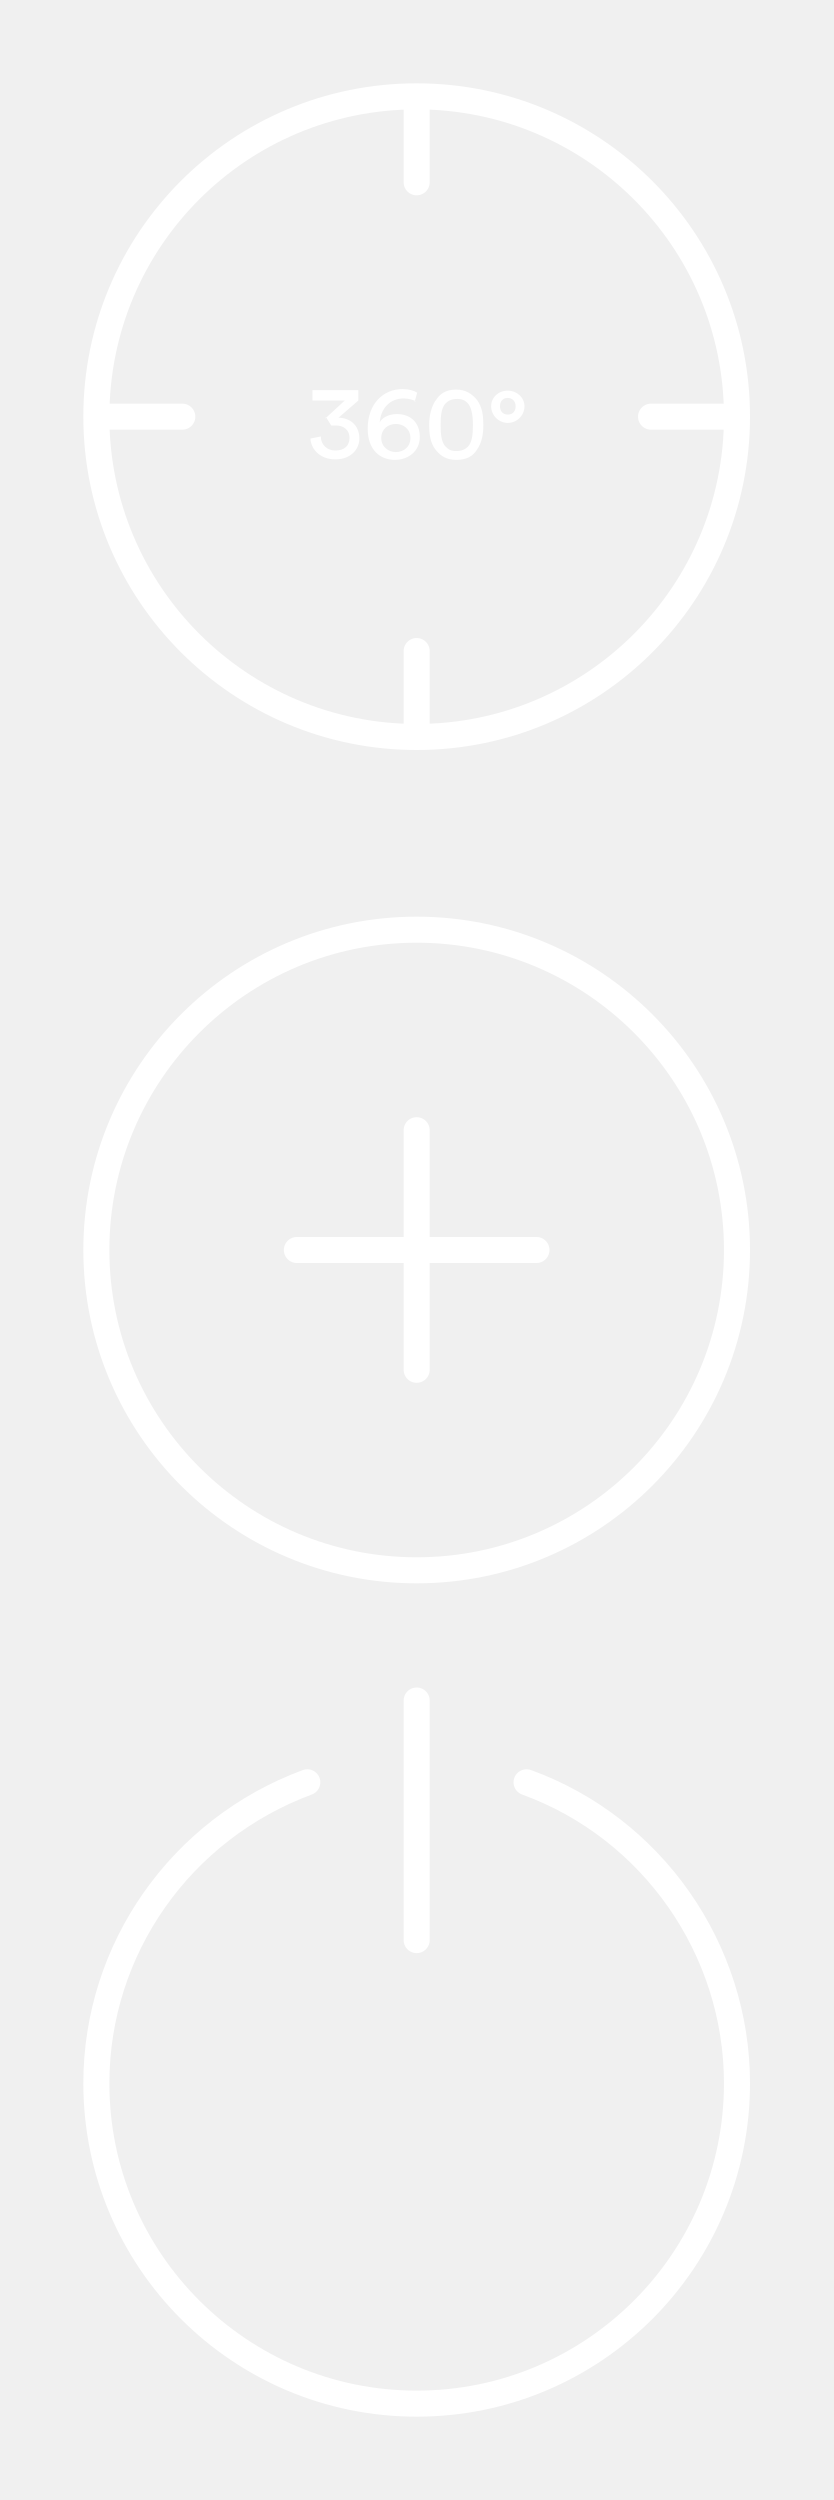
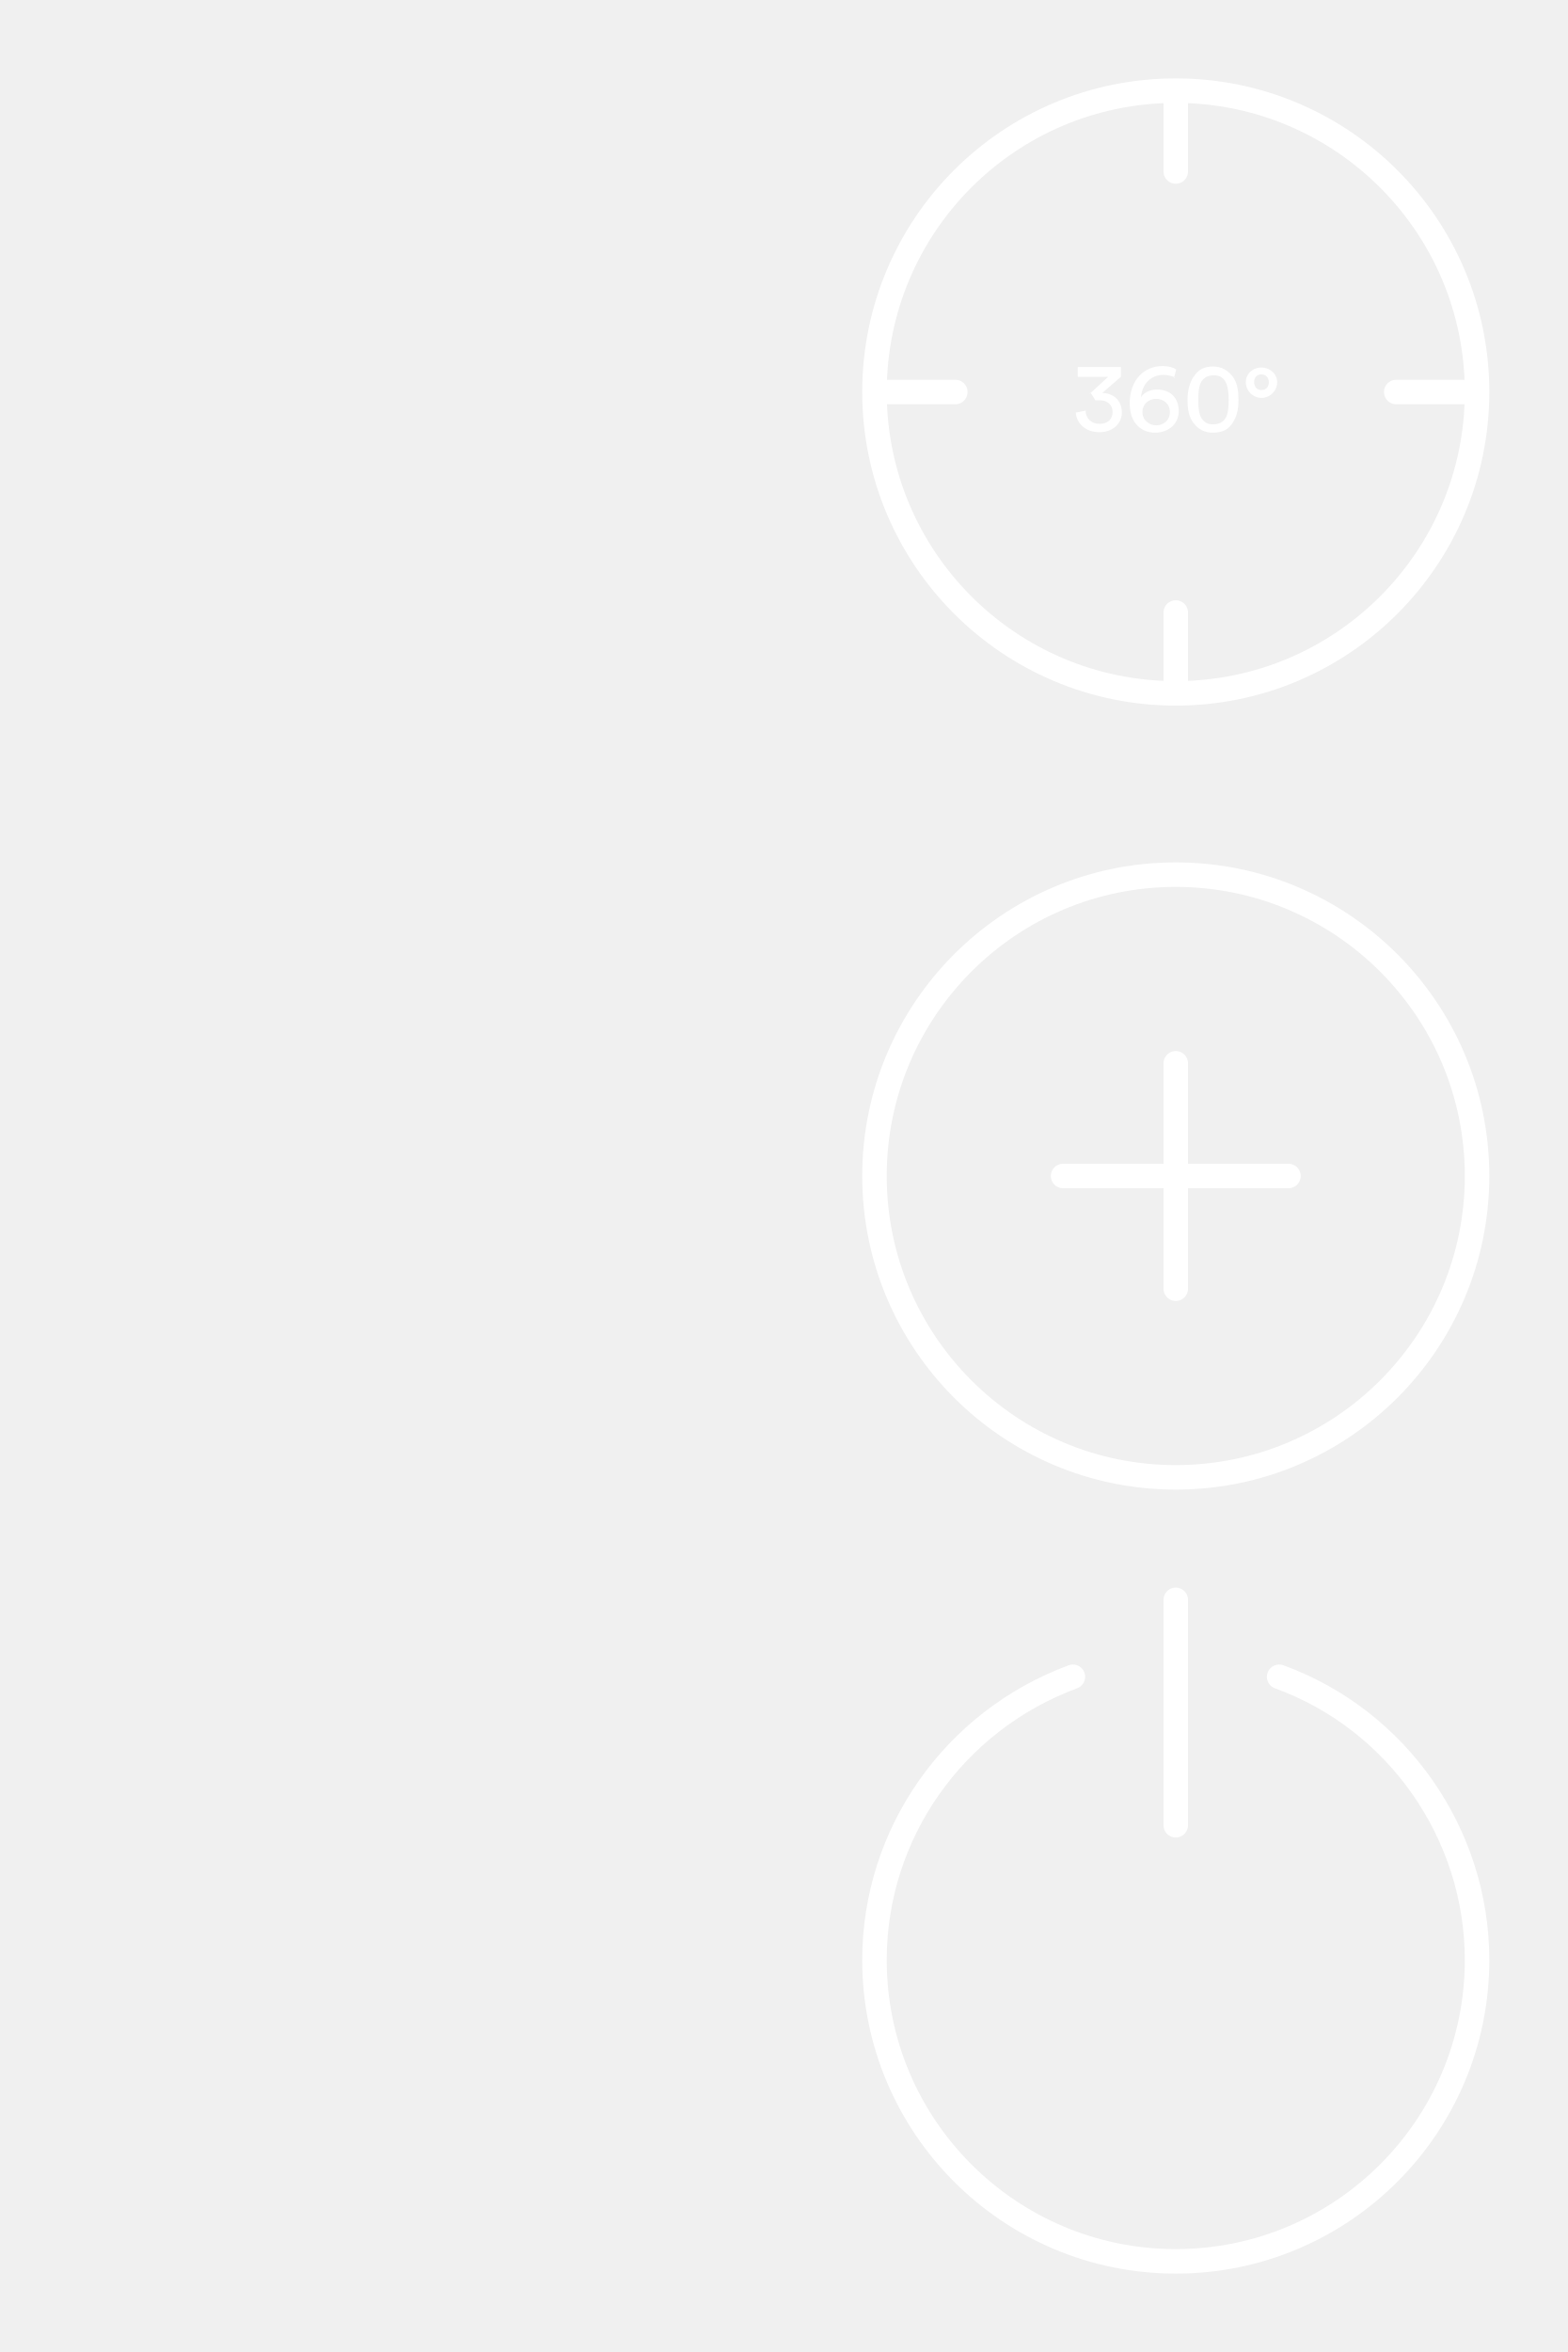
- <svg xmlns="http://www.w3.org/2000/svg" height="480" width="160" viewBox="0 0 160 480">
-   <style>.f{fill:#FFFFFF}.s{fill:none;stroke:#FFFFFF;stroke-width:5;stroke-linecap:round;stroke-miterlimit:10}</style>
+ <svg xmlns="http://www.w3.org/2000/svg" height="480" width="320" viewBox="-160 0 320 480">
+   <style>.f{fill:#fff}.s{fill:none;stroke:#fff;stroke-width:5;stroke-linecap:round;stroke-miterlimit:10}</style>
  <path class="f" d="M62.4 80.4l3.8-3.5H60v-2h8.8v2L65 80.2c2 0 4 1.3 4 4 0 2-1.6 4-4.6 4-3 0-4.7-2-4.8-4l2-.4c0 1.6 1.2 2.7 2.8 2.7 1.8 0 2.7-1 2.7-2.4 0-1.7-1.3-2.4-2.5-2.4h-1l-1-1.6zM79.8 77c-.5-.2-1.3-.5-2.3-.5-2.7 0-4.4 2-4.6 4.6.4-.8 1.6-1.6 3.3-1.6 2.6 0 4.4 1.6 4.4 4.4 0 2.8-2.3 4.4-4.8 4.4-2.6 0-5.2-1.7-5.2-6 0-4.8 3-7.6 6.7-7.6 1.2 0 2.2.3 2.8.7l-.5 1.8zM76 86.8c1.5 0 2.8-1 2.8-2.7 0-1.7-1.3-2.7-2.8-2.7-1.5 0-2.8 1-2.8 2.7 0 1.7 1.4 2.7 2.8 2.7zM83.6 77c.8-1.4 2-2.2 4-2.2 1.8 0 3 .8 4 2 1 1.4 1.2 3 1.2 4.8 0 1.8-.3 3.4-1.2 4.7-.8 1.3-2 2-4 2-1.8 0-3-.7-4-2s-1.2-3-1.2-4.7c0-1.8.4-3.4 1.2-4.7zm2 8.8c.5.5 1 .8 2 .8s1.7-.3 2.2-.8c.8-.8 1-2.2 1-4.2s-.3-3.4-1-4.2c-.5-.5-1-.8-2-.8s-1.7.3-2.2.8c-.8.8-1 2.2-1 4.2s.2 3.4 1 4.2zM97.5 75c1.7 0 3.2 1.3 3.2 3 0 1.8-1.5 3.2-3.2 3.2-1.7 0-3.2-1.4-3.2-3.2 0-1.7 1.4-3 3.2-3zm0 4.6c1 0 1.5-.7 1.5-1.6 0-1-.7-1.6-1.5-1.6-1 0-1.5.7-1.5 1.6 0 1 .6 1.6 1.5 1.6z" />
  <path class="s" d="M80 141.5c34 0 61.5-27.6 61.5-61.5 0-34-27.6-61.5-61.5-61.5C46 18.5 18.5 46 18.5 80c0 34 27.6 61.5 61.5 61.5zM35 80H18.5M80 35V18.5M141.5 80H125M80 141.5V125" />
  <path class="s" d="M80 301.5c34 0 61.5-27.6 61.5-61.5 0-34-27.6-61.5-61.5-61.5-34 0-61.5 27.6-61.5 61.5 0 34 27.6 61.5 61.5 61.5zM80 217v46M103 240H57" />
  <path class="s" d="M59 342.2c-24.3 9-40.5 32-40.5 57.8 0 34 27.6 61.5 61.5 61.5 34 0 61.5-27.6 61.5-61.5 0-25.7-16.2-49-40.4-57.8M80 326.5v46" />
</svg>
